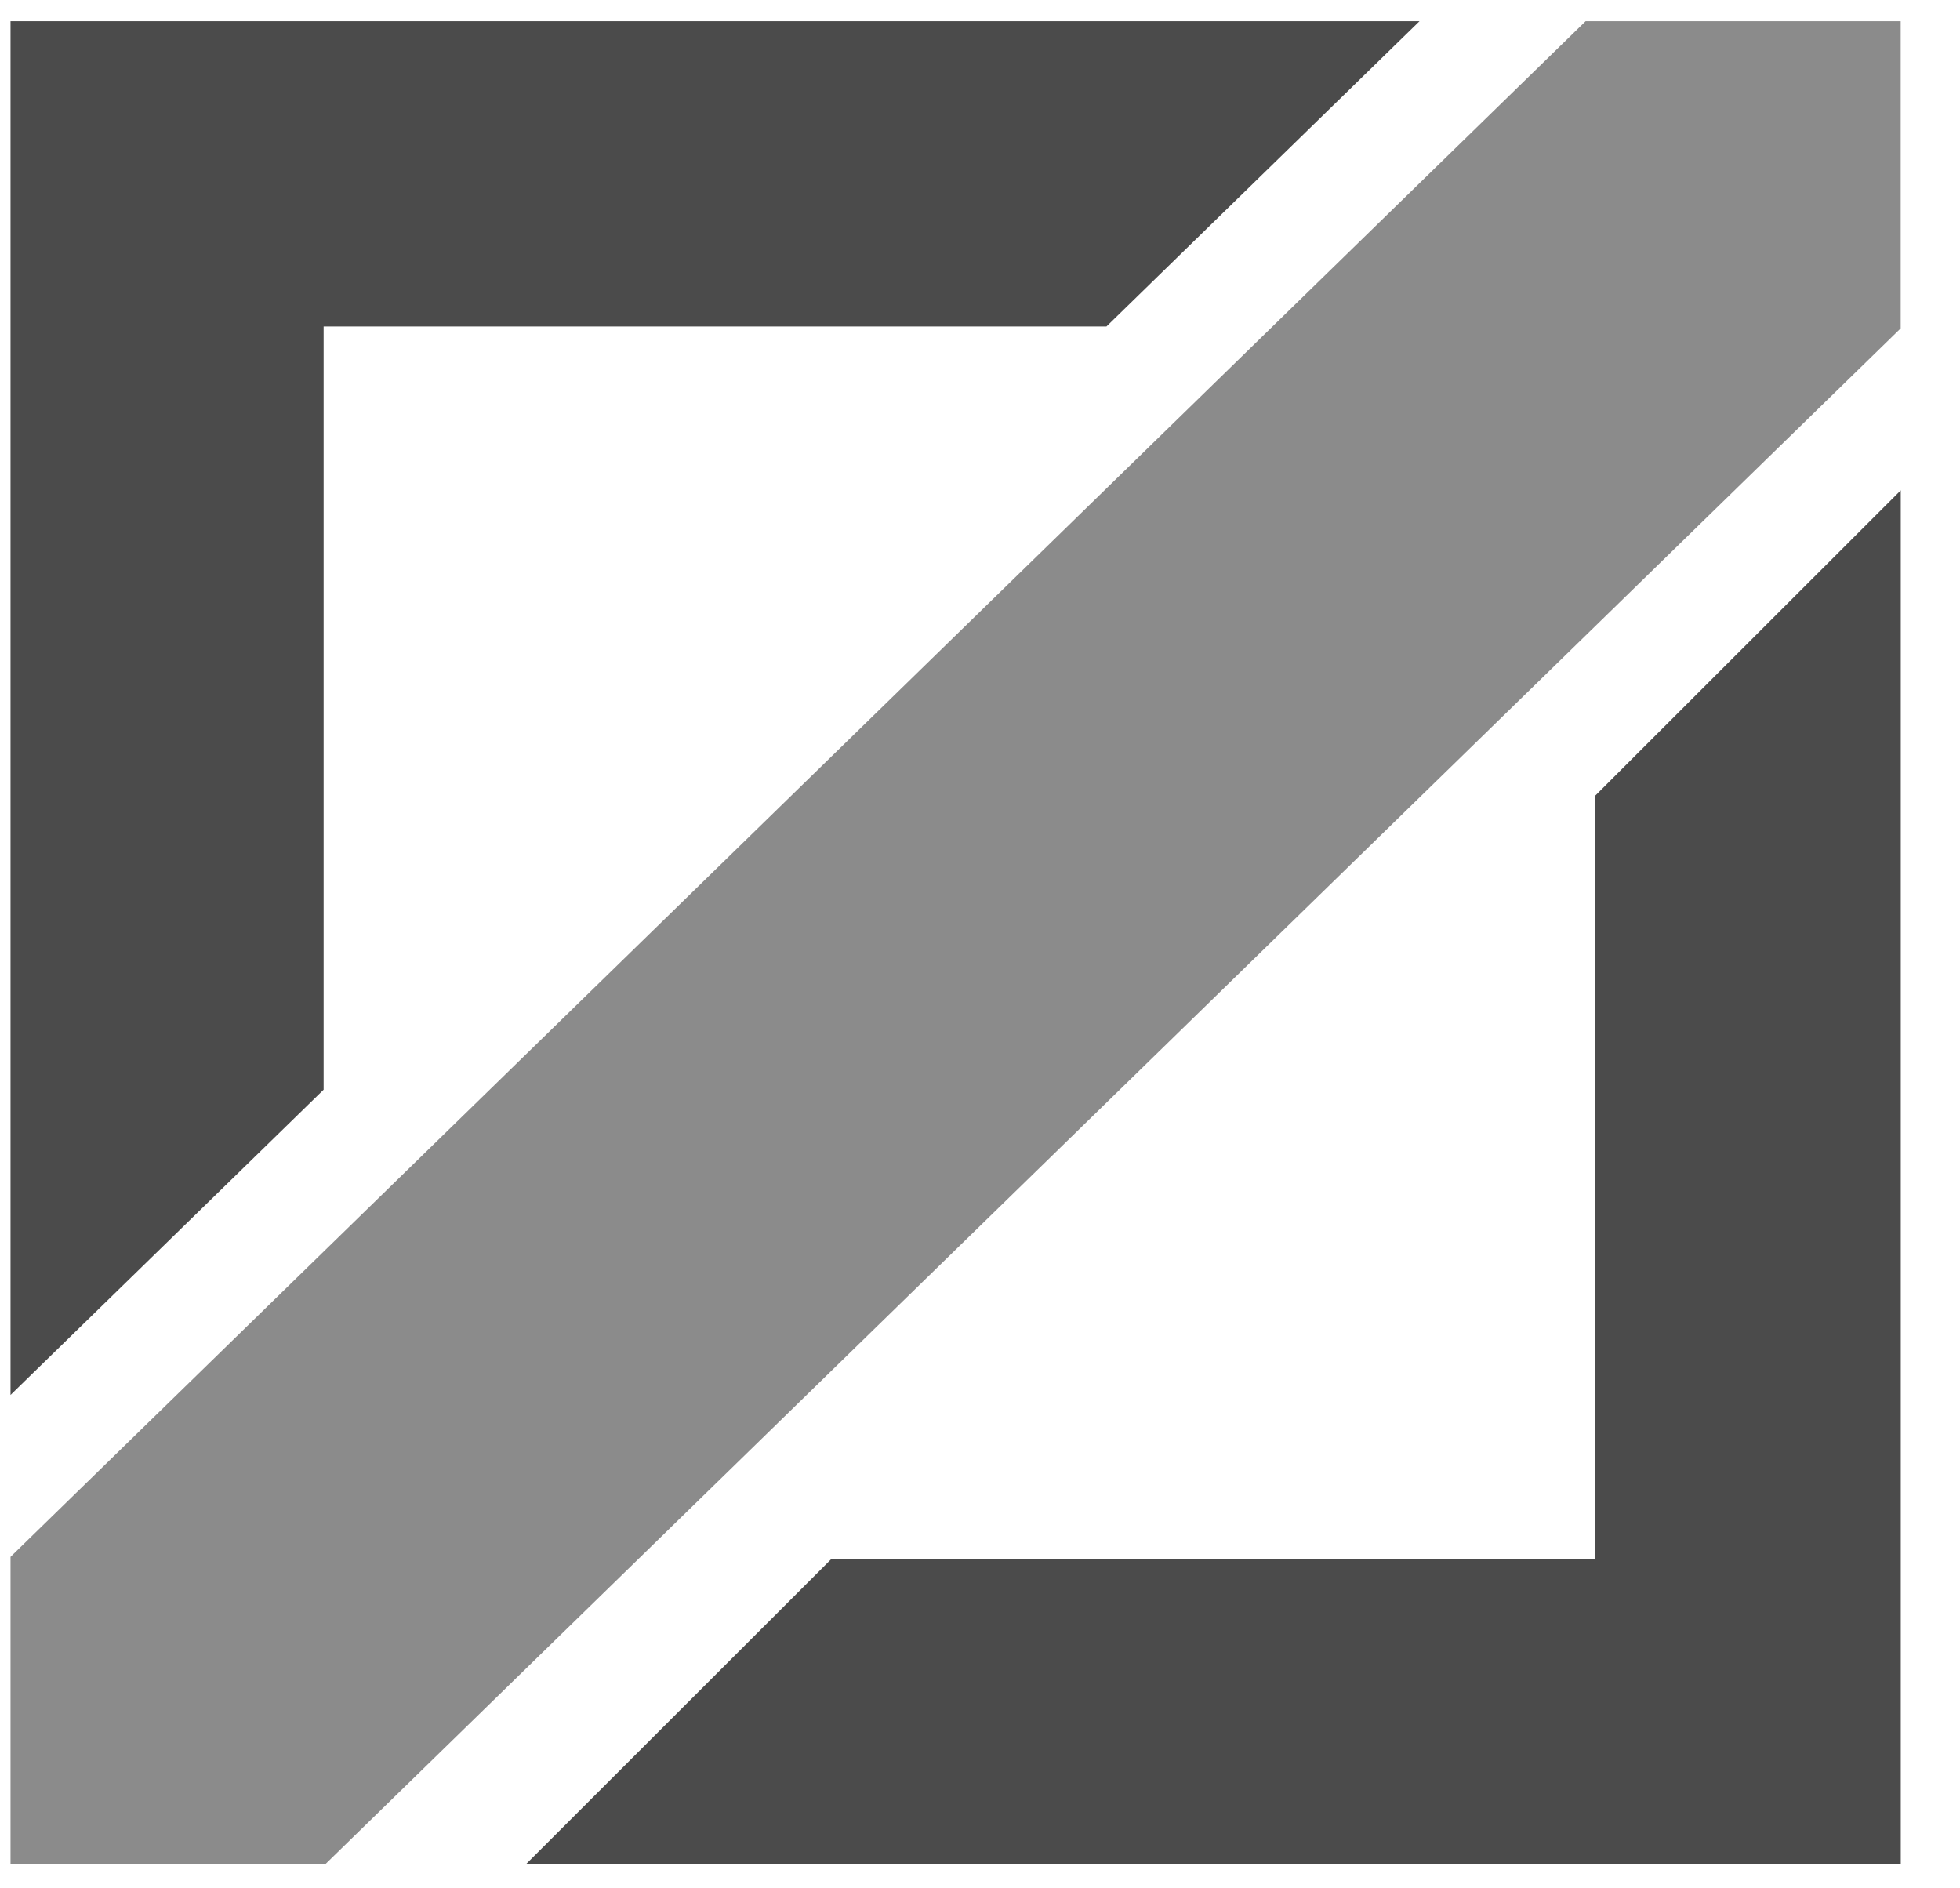
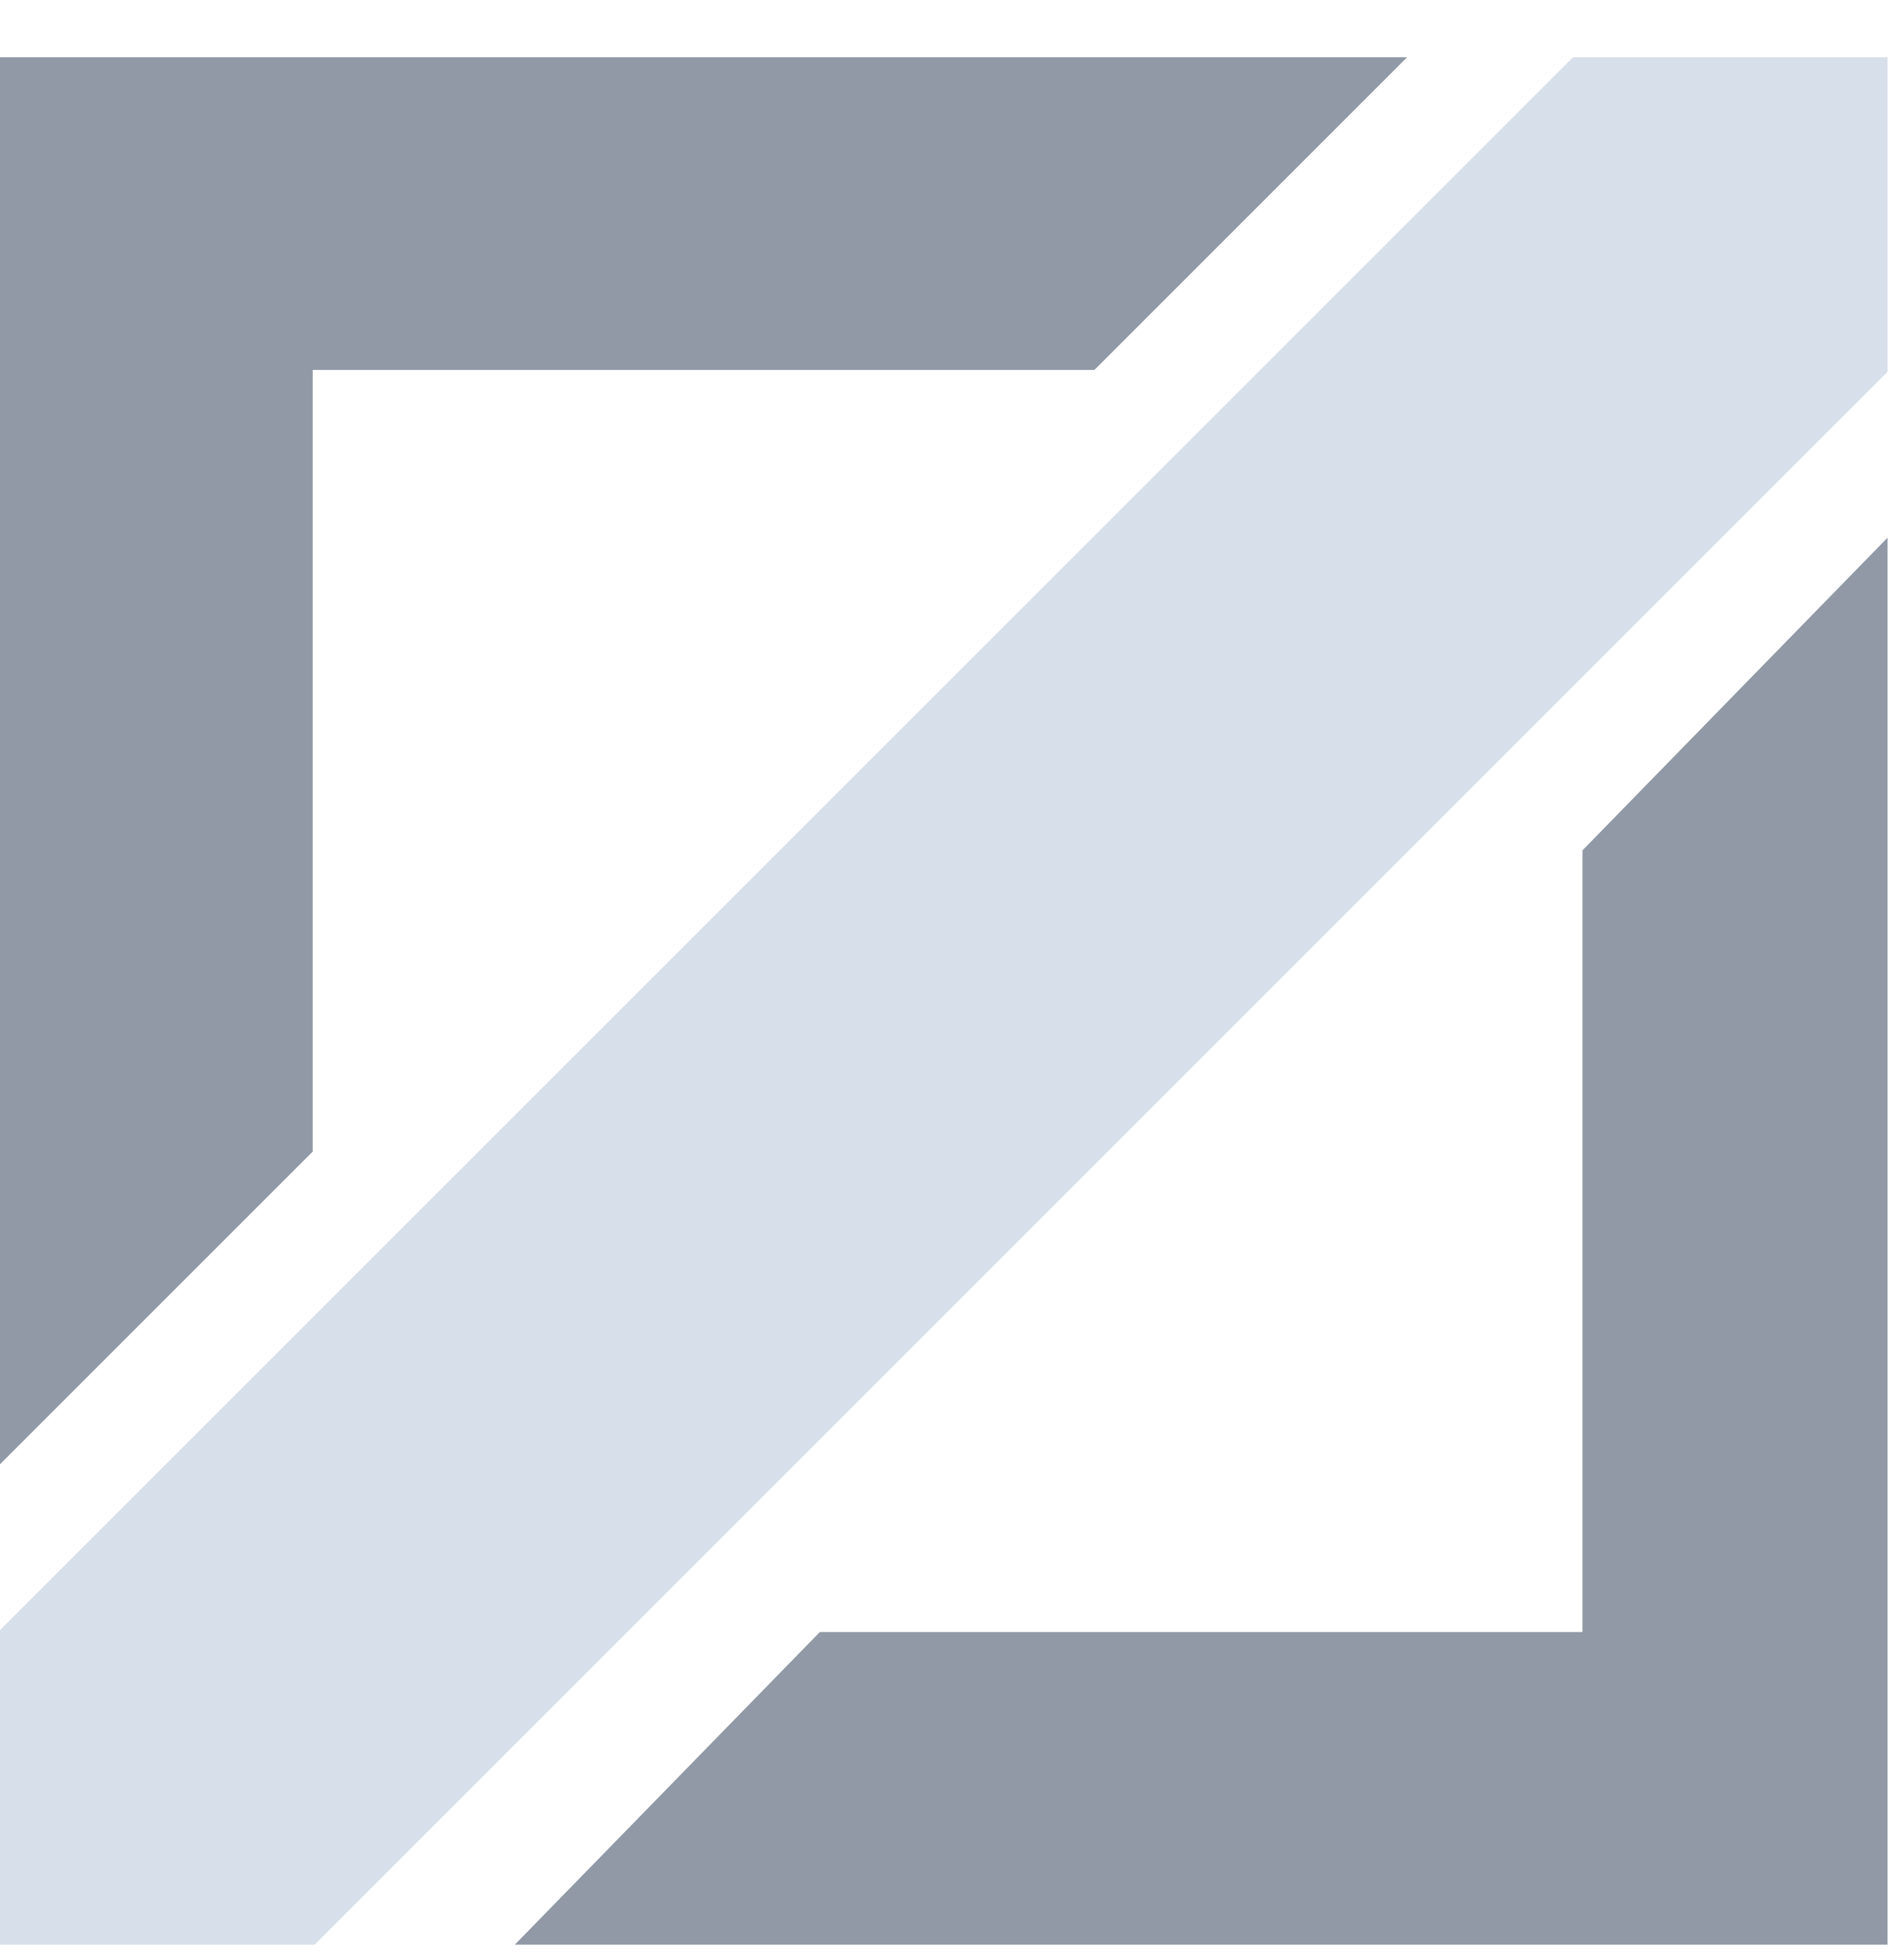
- <svg xmlns="http://www.w3.org/2000/svg" width="27" height="26" viewBox="0 0 27 26" fill="none">
-   <path d="M0.145 19.215V0.292H19.555L15.242 4.497H4.458V15.01L0.145 19.215Z" fill="#4B4B4B" />
-   <path d="M26.184 6.754V25.677H7.247L11.455 21.472H21.976V10.959L26.184 6.754Z" fill="#4B4B4B" />
-   <path d="M0.145 21.445L21.843 0.292H26.183V4.523L4.484 25.676H0.145V21.445Z" fill="#8B8B8B" />
+ <svg xmlns="http://www.w3.org/2000/svg" width="26" height="27" viewBox="0 0 26 27" fill="none">
+   <path d="M0 20.171V0.789H19.382L15.075 5.096H4.307V15.864L0 20.171Z" fill="#9099A5" />
+   <path d="M26 7.407V26.789H7.091L11.293 22.482H21.798V11.714L26 7.407Z" fill="#9099A5" />
+   <path d="M0 22.456L21.667 0.789H26V5.122L4.333 26.789H0V22.456Z" fill="#D7DFEA" />
</svg>
